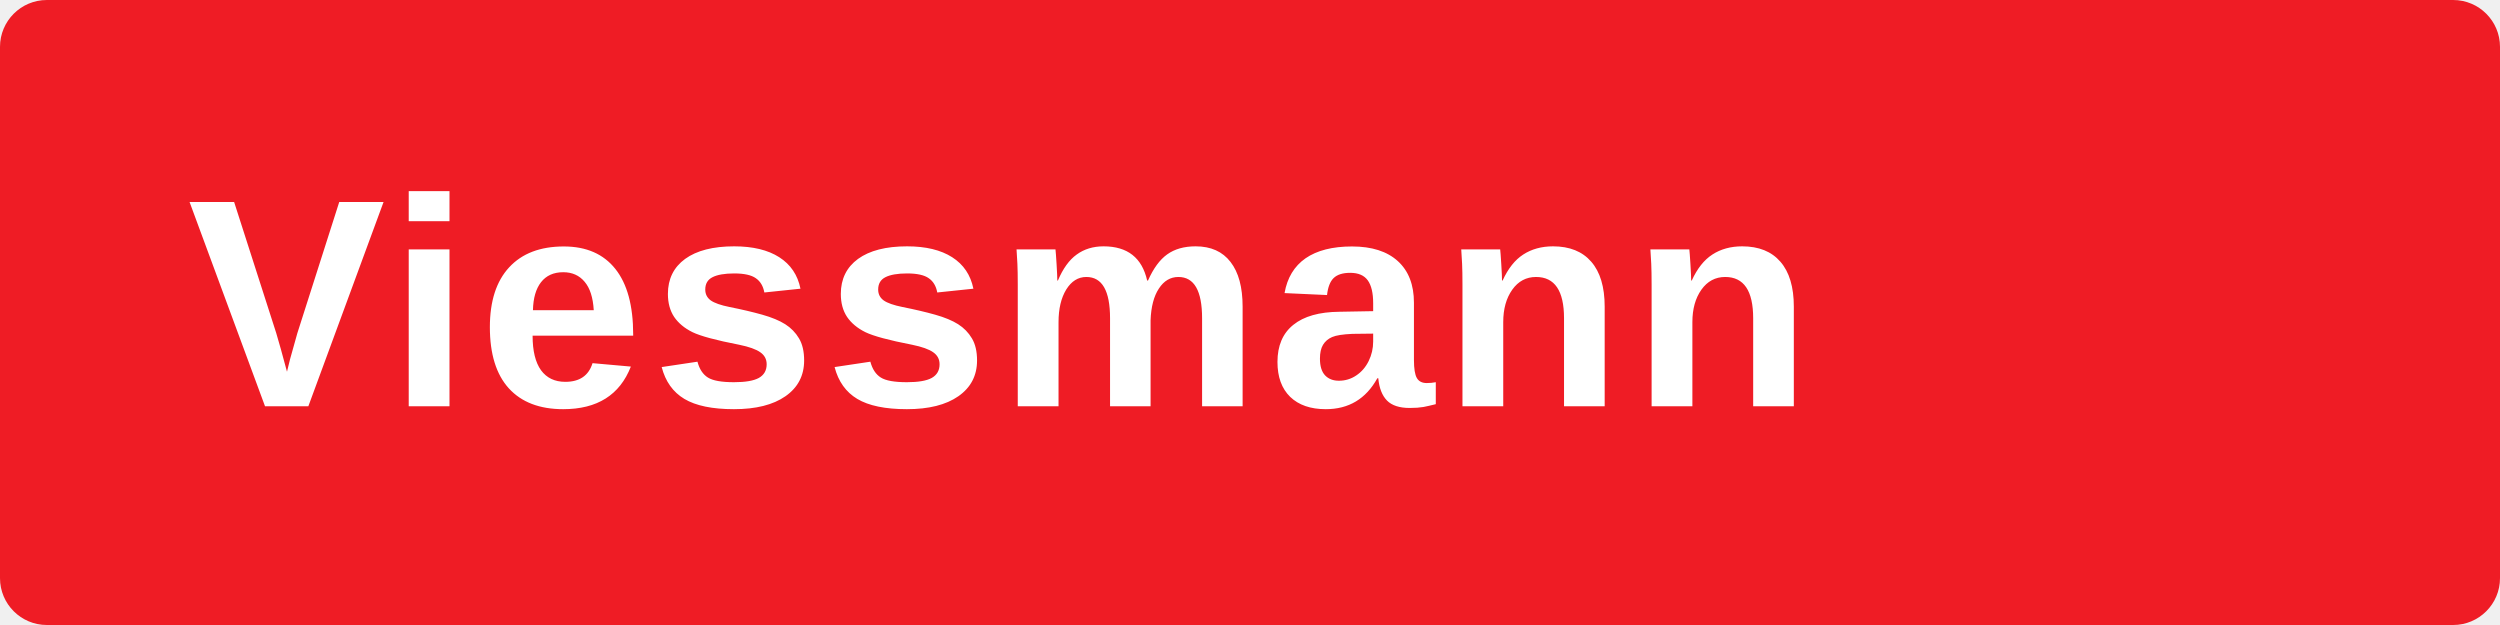
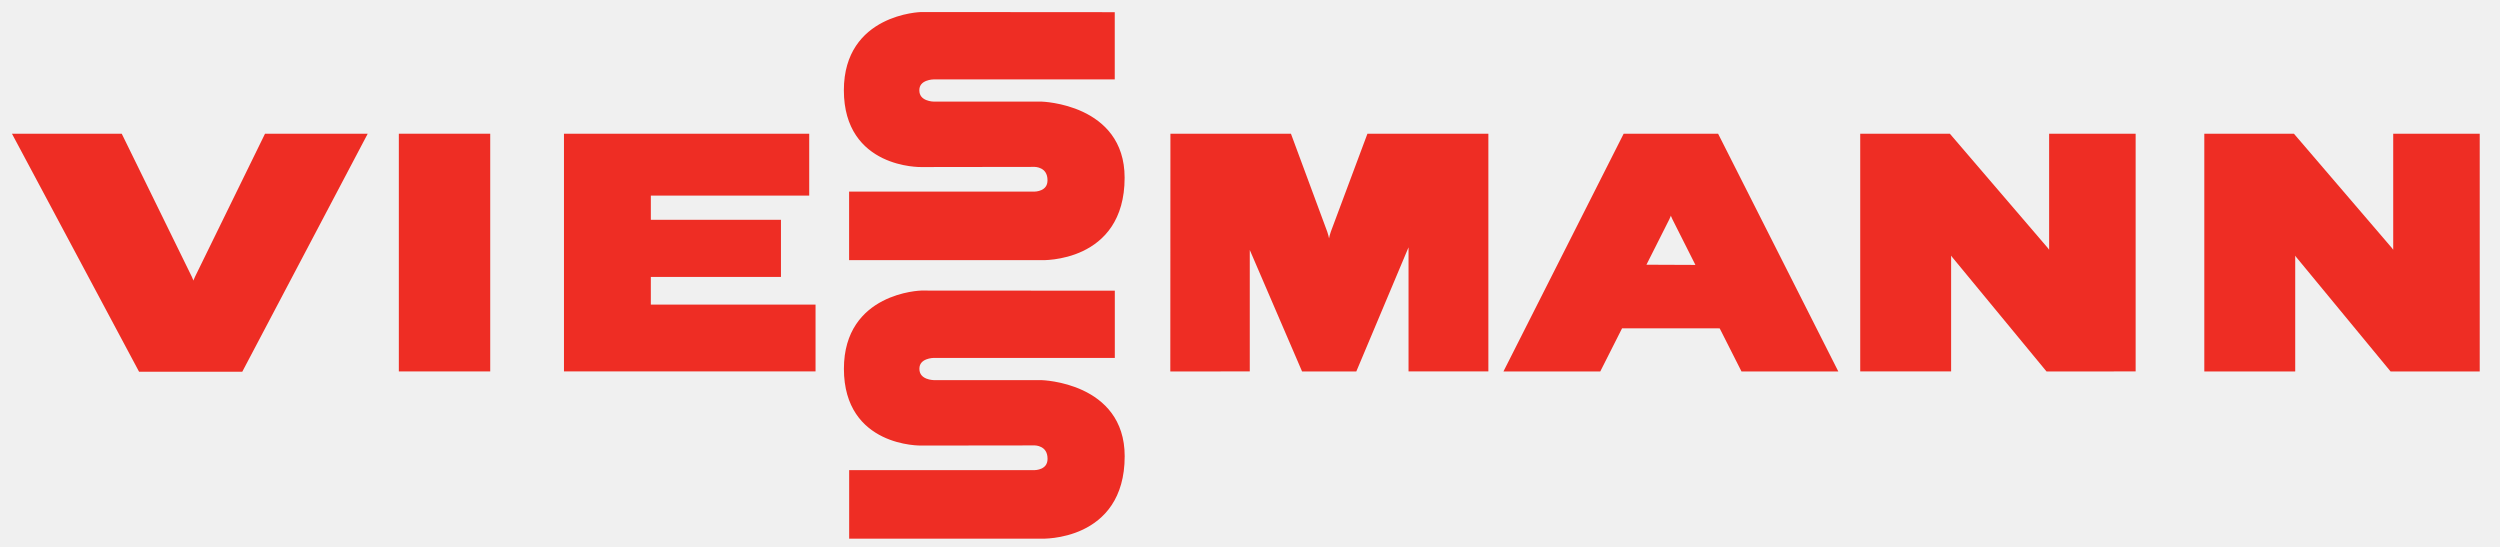
- <svg xmlns="http://www.w3.org/2000/svg" viewBox="0 0 320 80" role="img" aria-labelledby="title">
-   <rect width="320" height="80" rx="6" fill="#ef1c25" />
-   <g fill="#fff" font-family="Arial, Helvetica, sans-serif" font-weight="700">
-     <text x="24" y="52" font-size="38" letter-spacing="1">Viessmann</text>
+ <svg xmlns="http://www.w3.org/2000/svg" version="1.0" width="560.837" height="122.493" id="svg2667">
+   <defs id="defs2669" />
+   <g transform="translate(106.8019,-432.7604)" id="layer1">
+     <path d="M 2.651,515.562 L 2.651,463.28 L -16.809,463.28 L -16.809,515.562 L 2.651,515.562" id="path137" style="fill:#ee2d24;fill-opacity:1;fill-rule:nonzero;stroke:none" />
+     <path d="M 2.651,515.562 L 2.651,463.28 L -16.809,463.28 L -16.809,515.562 L 2.651,515.562 z" id="path139" style="fill:none;stroke:#ee2d24;stroke-width:1.043;stroke-linecap:butt;stroke-linejoin:miter;stroke-miterlimit:4;stroke-dasharray:none;stroke-opacity:1" />
+     <path d="M 226.571,463.28 L 200.319,463.284 L 192.238,484.923 C 191.574,486.713 191.379,490.133 191.379,490.133 C 191.379,490.133 191.098,486.661 190.455,484.923 L 182.44,463.284 L 156.285,463.28 L 156.26,515.569 L 173.045,515.562 L 173.045,484.458 C 173.045,484.458 173.045,486.303 173.761,487.968 L 185.641,515.569 L 197.118,515.569 L 208.998,487.329 C 209.703,485.653 209.703,483.808 209.703,483.808 L 209.703,515.562 L 226.571,515.562 L 226.571,463.28" id="path141" style="fill:#ee2d24;fill-opacity:1;fill-rule:nonzero;stroke:none" />
+     <path d="M 226.571,463.28 L 200.319,463.284 L 192.238,484.923 C 191.574,486.713 191.379,490.133 191.379,490.133 C 191.379,490.133 191.098,486.661 190.455,484.923 L 182.44,463.284 L 156.285,463.28 L 156.26,515.569 L 173.045,515.562 L 173.045,484.458 C 173.045,484.458 173.045,486.303 173.761,487.968 L 185.641,515.569 L 197.118,515.569 L 208.998,487.329 C 209.703,485.653 209.703,483.808 209.703,483.808 L 209.703,515.562 L 226.571,515.562 L 226.571,463.28 z" id="path143" style="fill:none;stroke:#ee2d24;stroke-width:1.043;stroke-linecap:butt;stroke-linejoin:miter;stroke-miterlimit:4;stroke-dasharray:none;stroke-opacity:1" />
+     <path d="M 371.776,463.28 L 353.41,463.28 L 353.41,491.986 C 353.41,491.986 353.41,490.14 352.204,488.736 L 330.38,463.28 L 311.031,463.28 L 311.031,515.562 L 330.38,515.562 L 330.38,486.859 C 330.38,486.859 330.38,488.702 331.538,490.102 L 352.552,515.572 L 371.776,515.562 L 371.776,463.28" id="path145" style="fill:#ee2d24;fill-opacity:1;fill-rule:nonzero;stroke:none" />
+     <path d="M 371.776,463.28 L 353.41,463.28 L 353.41,491.986 C 353.41,491.986 353.41,490.14 352.204,488.736 L 330.38,463.28 L 311.031,463.28 L 311.031,515.562 L 330.38,515.562 L 330.38,486.859 C 330.38,486.859 330.38,488.702 331.538,490.102 L 352.552,515.572 L 371.776,515.562 L 371.776,463.28 z" id="path147" style="fill:none;stroke:#ee2d24;stroke-width:1.043;stroke-linecap:butt;stroke-linejoin:miter;stroke-miterlimit:4;stroke-dasharray:none;stroke-opacity:1" />
+     <path d="M 304.747,515.569 L 278.311,463.287 L 257.759,463.287 L 231.322,515.569 L 249.08,515.569 L 249.08,515.569 L 251.874,515.569 L 256.761,505.899 L 279.305,505.903 L 284.195,515.569 L 285.001,515.569 L 285.001,515.572 L 302.964,515.572 L 302.96,515.569 L 304.747,515.569 z M 261.707,492.664 C 261.707,492.664 266.406,483.342 267.219,481.726 C 268.033,480.11 268.033,478.267 268.033,478.267 C 268.033,478.267 268.033,480.11 268.85,481.733 L 274.386,492.716 L 261.707,492.664" id="path149" style="fill:#ee2d24;fill-opacity:1;fill-rule:nonzero;stroke:none" />
+     <path d="M 304.747,515.569 L 278.311,463.287 L 257.759,463.287 L 231.322,515.569 L 249.08,515.569 L 249.08,515.569 L 251.874,515.569 L 256.761,505.899 L 279.305,505.903 L 284.195,515.569 L 285.001,515.569 L 285.001,515.572 L 302.964,515.572 L 302.96,515.569 L 304.747,515.569 z M 261.707,492.664 C 261.707,492.664 266.406,483.342 267.219,481.726 C 268.033,480.11 268.033,478.267 268.033,478.267 C 268.033,478.267 268.033,480.11 268.85,481.733 L 274.386,492.716 L 261.707,492.664 z" id="path151" style="fill:none;stroke:#ee2d24;stroke-width:1.043;stroke-linecap:butt;stroke-linejoin:miter;stroke-miterlimit:4;stroke-dasharray:none;stroke-opacity:1" />
+     <path d="M 38.68,501.617 L 38.684,494.363 L 67.873,494.363 L 67.873,482.598 L 38.684,482.598 L 38.684,476.119 L 74.213,476.119 L 74.213,463.284 L 20.238,463.28 L 20.238,515.562 L 75.631,515.562 L 75.631,501.621 L 38.68,501.617" id="path153" style="fill:#ee2d24;fill-opacity:1;fill-rule:nonzero;stroke:none" />
+     <path d="M 38.68,501.617 L 38.684,494.363 L 67.873,494.363 L 67.873,482.598 L 38.684,482.598 L 38.684,476.119 L 74.213,476.119 L 74.213,463.284 L 20.238,463.28 L 20.238,515.562 L 75.631,515.562 L 75.631,501.621 L 38.68,501.617 z" id="path155" style="fill:none;stroke:#ee2d24;stroke-width:1.043;stroke-linecap:butt;stroke-linejoin:miter;stroke-miterlimit:4;stroke-dasharray:none;stroke-opacity:1" />
+     <path d="M -103.251,463.277 L -75.292,515.631 L -52.766,515.631 L -25.175,463.28 L -47.024,463.28 L -62.606,495.118 C -63.412,496.762 -63.412,498.604 -63.412,498.604 C -63.412,498.604 -63.412,496.762 -64.239,495.073 L -79.817,463.28 L -103.251,463.277" id="path157" style="fill:#ee2d24;fill-opacity:1;fill-rule:nonzero;stroke:none" />
+     <path d="M -103.251,463.277 L -75.292,515.631 L -52.766,515.631 L -25.175,463.28 L -47.024,463.28 L -62.606,495.118 C -63.412,496.762 -63.412,498.604 -63.412,498.604 C -63.412,498.604 -63.412,496.762 -64.239,495.073 L -79.817,463.28 L -103.251,463.277 z" id="path159" style="fill:none;stroke:#ee2d24;stroke-width:1.043;stroke-linecap:butt;stroke-linejoin:miter;stroke-miterlimit:4;stroke-dasharray:none;stroke-opacity:1" />
+     <path d="M 142.754,436.013 L 99.853,435.982 C 99.853,435.982 83.027,436.395 83.027,453.009 C 83.027,470.1 99.853,469.714 99.853,469.714 L 125.348,469.679 C 125.348,469.679 128.712,469.679 128.712,473.207 C 128.712,476.262 125.337,476.262 125.337,476.262 L 84.202,476.262 L 84.202,490.599 L 126.825,490.603 C 126.825,490.603 144.968,491.294 144.968,472.619 C 144.968,456.548 126.825,456.075 126.825,456.075 L 102.665,456.075 C 102.665,456.075 98.915,456.075 98.915,453.013 C 98.915,450.051 102.665,450.051 102.665,450.051 L 142.754,450.051 L 142.754,436.013" id="path161" style="fill:#ee2d24;fill-opacity:1;fill-rule:nonzero;stroke:none" />
+     <path d="M 142.754,436.013 L 99.853,435.982 C 99.853,435.982 83.027,436.395 83.027,453.009 C 83.027,470.1 99.853,469.714 99.853,469.714 L 125.348,469.679 C 125.348,469.679 128.712,469.679 128.712,473.207 C 128.712,476.262 125.337,476.262 125.337,476.262 L 84.202,476.262 L 84.202,490.599 L 126.825,490.603 C 126.825,490.603 144.968,491.294 144.968,472.619 C 144.968,456.548 126.825,456.075 126.825,456.075 L 102.665,456.075 C 102.665,456.075 98.915,456.075 98.915,453.013 C 98.915,450.051 102.665,450.051 102.665,450.051 L 142.754,450.051 L 142.754,436.013 z" id="path163" style="fill:none;stroke:#ee2d24;stroke-width:1.043;stroke-linecap:butt;stroke-linejoin:miter;stroke-miterlimit:4;stroke-dasharray:none;stroke-opacity:1" />
+     <path d="M 448.965,463.287 L 430.599,463.287 L 430.599,491.993 C 430.599,491.993 430.599,490.147 429.397,488.743 L 407.573,463.287 L 388.223,463.287 L 388.223,515.572 L 407.573,515.572 L 407.573,486.866 C 407.573,486.866 407.573,488.712 408.73,490.113 L 429.744,515.579 L 448.965,515.572 L 448.965,463.287" id="path165" style="fill:#ee2d24;fill-opacity:1;fill-rule:nonzero;stroke:none" />
+     <path d="M 448.965,463.287 L 430.599,463.287 L 430.599,491.993 C 430.599,491.993 430.599,490.147 429.397,488.743 L 407.573,463.287 L 388.223,463.287 L 388.223,515.572 L 407.573,515.572 L 407.573,486.866 C 407.573,486.866 407.573,488.712 408.73,490.113 L 429.744,515.579 L 448.965,515.572 L 448.965,463.287 z" id="path167" style="fill:none;stroke:#ee2d24;stroke-width:1.043;stroke-linecap:butt;stroke-linejoin:miter;stroke-miterlimit:4;stroke-dasharray:none;stroke-opacity:1" />
+     <path d="M 142.768,498.493 L 99.867,498.465 C 99.867,498.465 83.038,498.875 83.038,515.492 C 83.038,532.579 99.867,532.193 99.867,532.193 L 125.358,532.162 C 125.358,532.162 128.722,532.162 128.722,535.69 C 128.722,538.745 125.351,538.745 125.351,538.745 L 84.216,538.745 L 84.216,553.083 L 126.835,553.083 C 126.835,553.083 144.982,553.778 144.982,535.102 C 144.982,519.027 126.835,518.558 126.835,518.558 L 102.679,518.554 C 102.679,518.554 98.929,518.554 98.929,515.492 C 98.929,512.531 102.679,512.531 102.679,512.531 L 142.768,512.534 L 142.768,498.493" id="path169" style="fill:#ee2d24;fill-opacity:1;fill-rule:nonzero;stroke:none" />
+     <path d="M 142.768,498.493 L 99.867,498.465 C 99.867,498.465 83.038,498.875 83.038,515.492 C 83.038,532.579 99.867,532.193 99.867,532.193 L 125.358,532.162 C 125.358,532.162 128.722,532.162 128.722,535.69 C 128.722,538.745 125.351,538.745 125.351,538.745 L 84.216,538.745 L 84.216,553.083 L 126.835,553.083 C 126.835,553.083 144.982,553.778 144.982,535.102 C 144.982,519.027 126.835,518.558 126.835,518.558 L 102.679,518.554 C 102.679,518.554 98.929,518.554 98.929,515.492 C 98.929,512.531 102.679,512.531 102.679,512.531 L 142.768,512.534 L 142.768,498.493 z" id="path171" style="fill:none;stroke:#ee2d24;stroke-width:1.043;stroke-linecap:butt;stroke-linejoin:miter;stroke-miterlimit:4;stroke-dasharray:none;stroke-opacity:1" />
  </g>
</svg>
